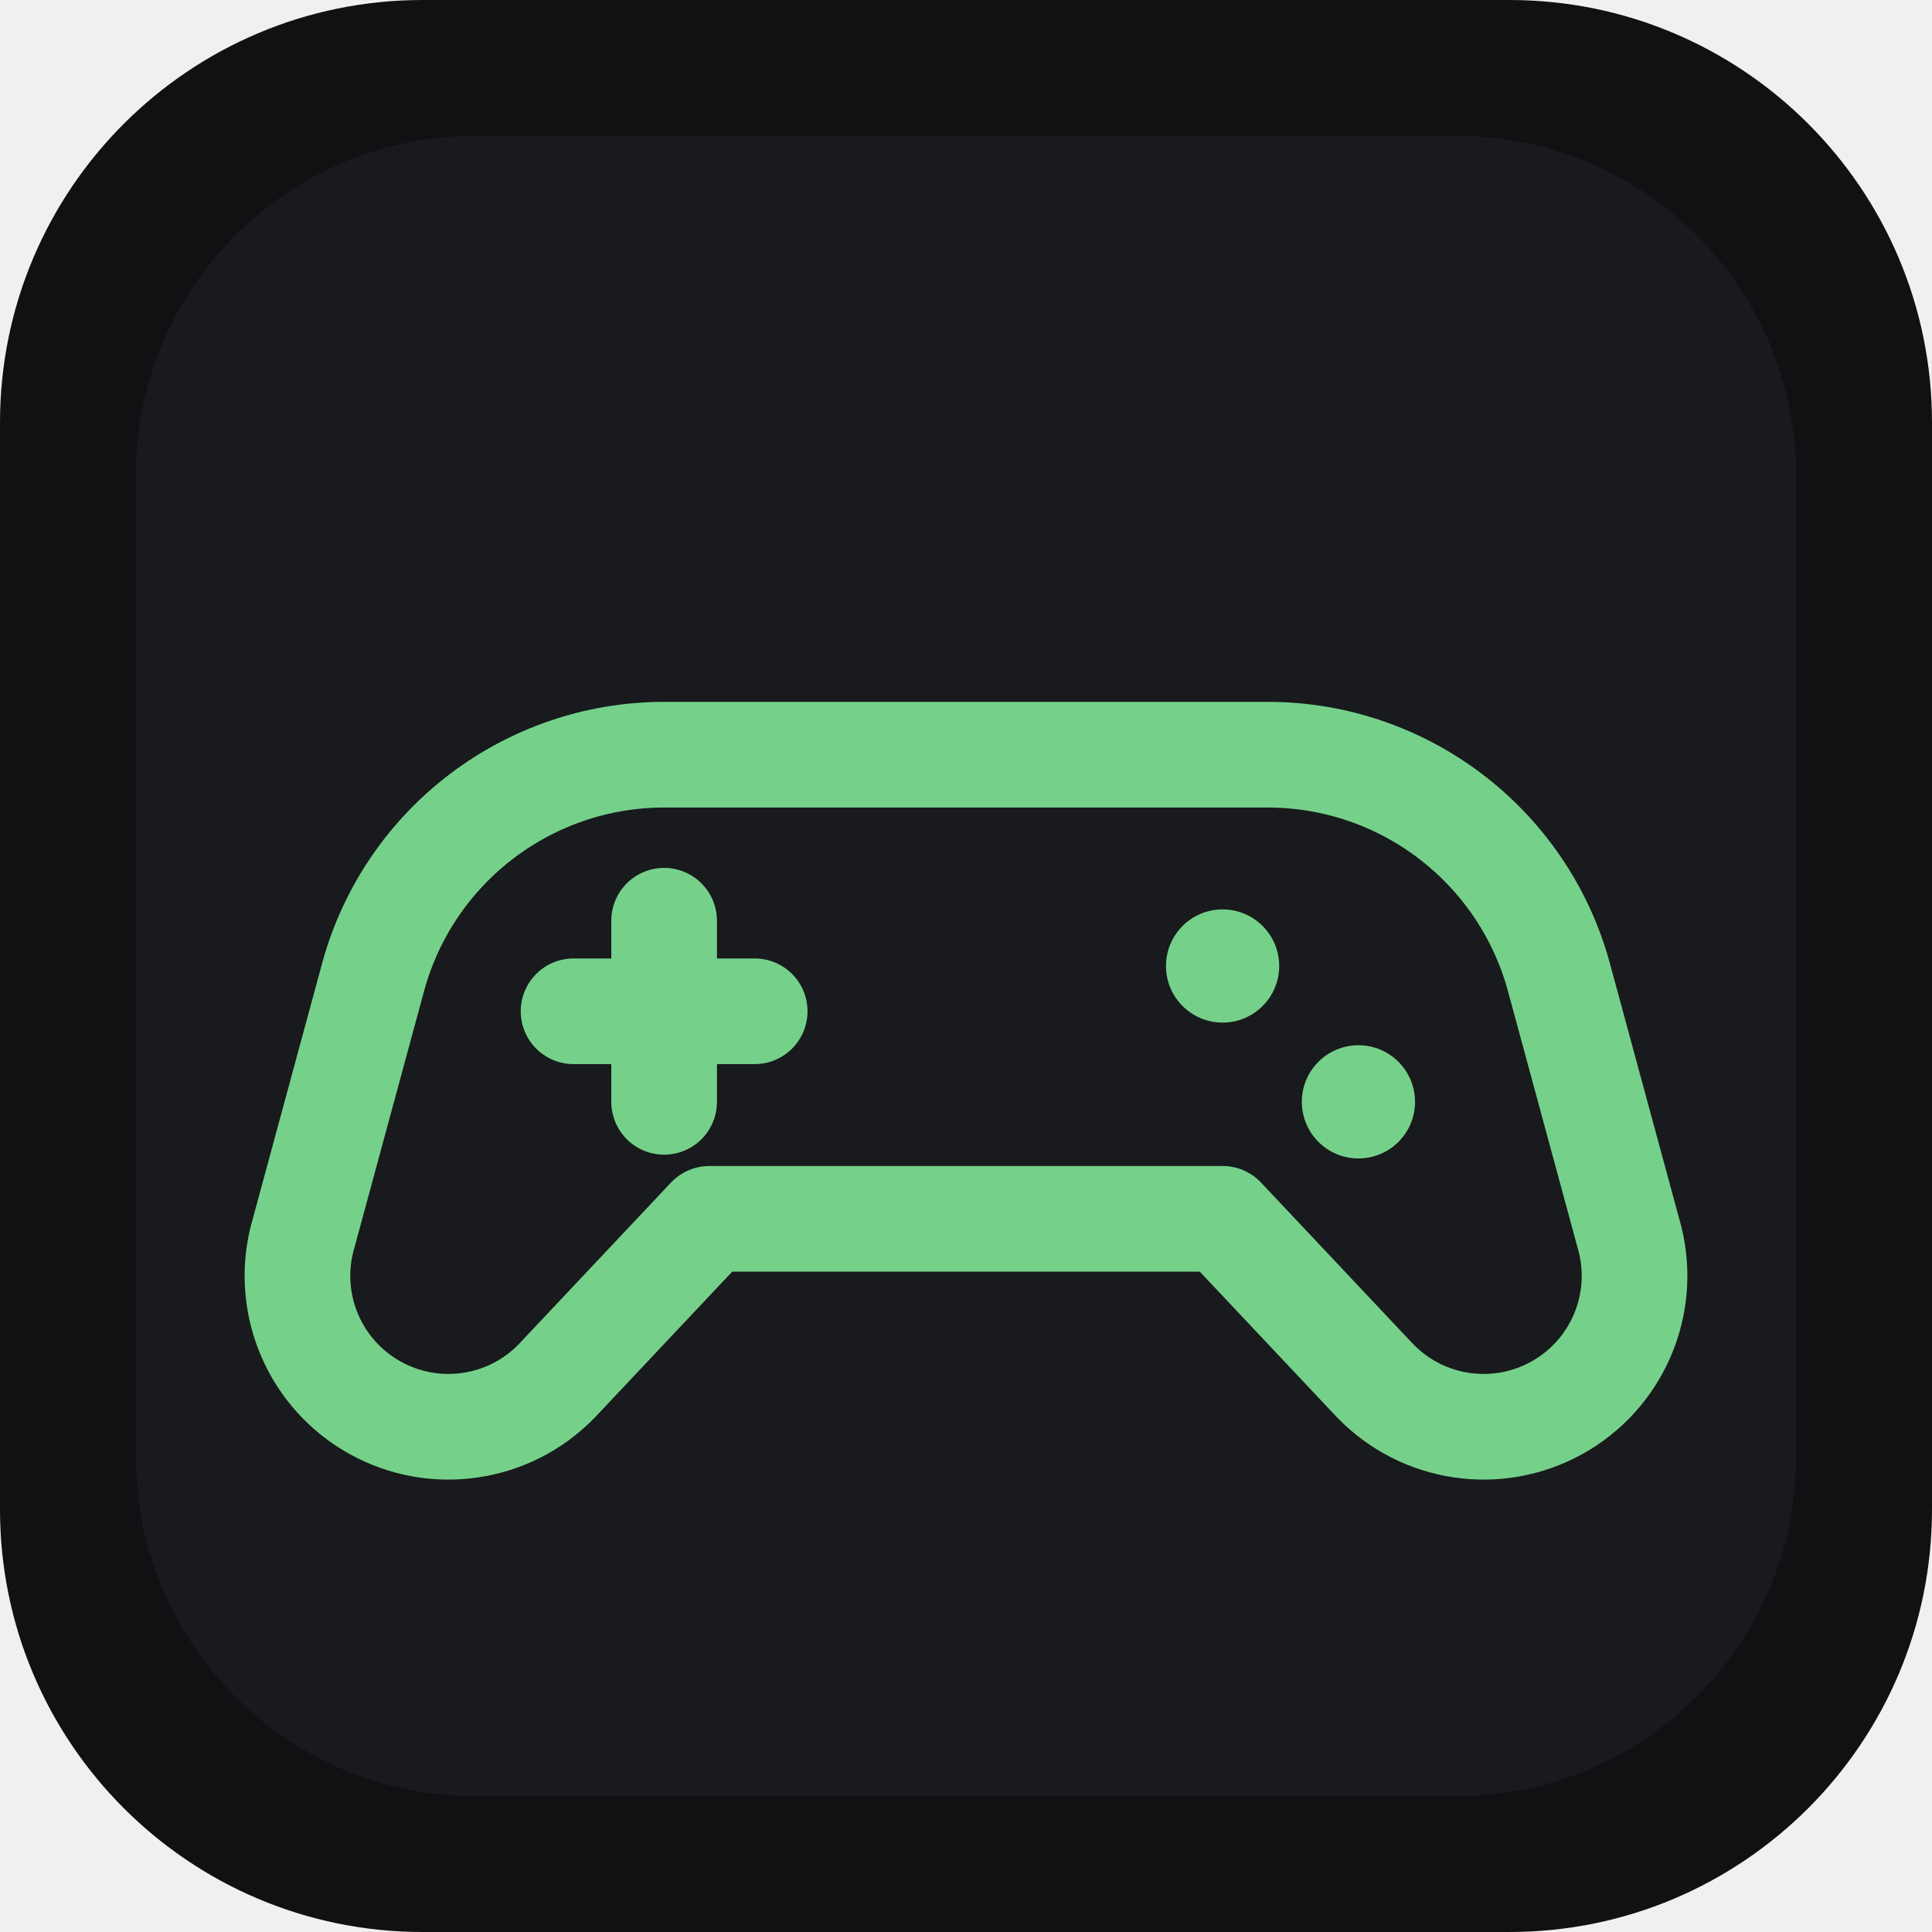
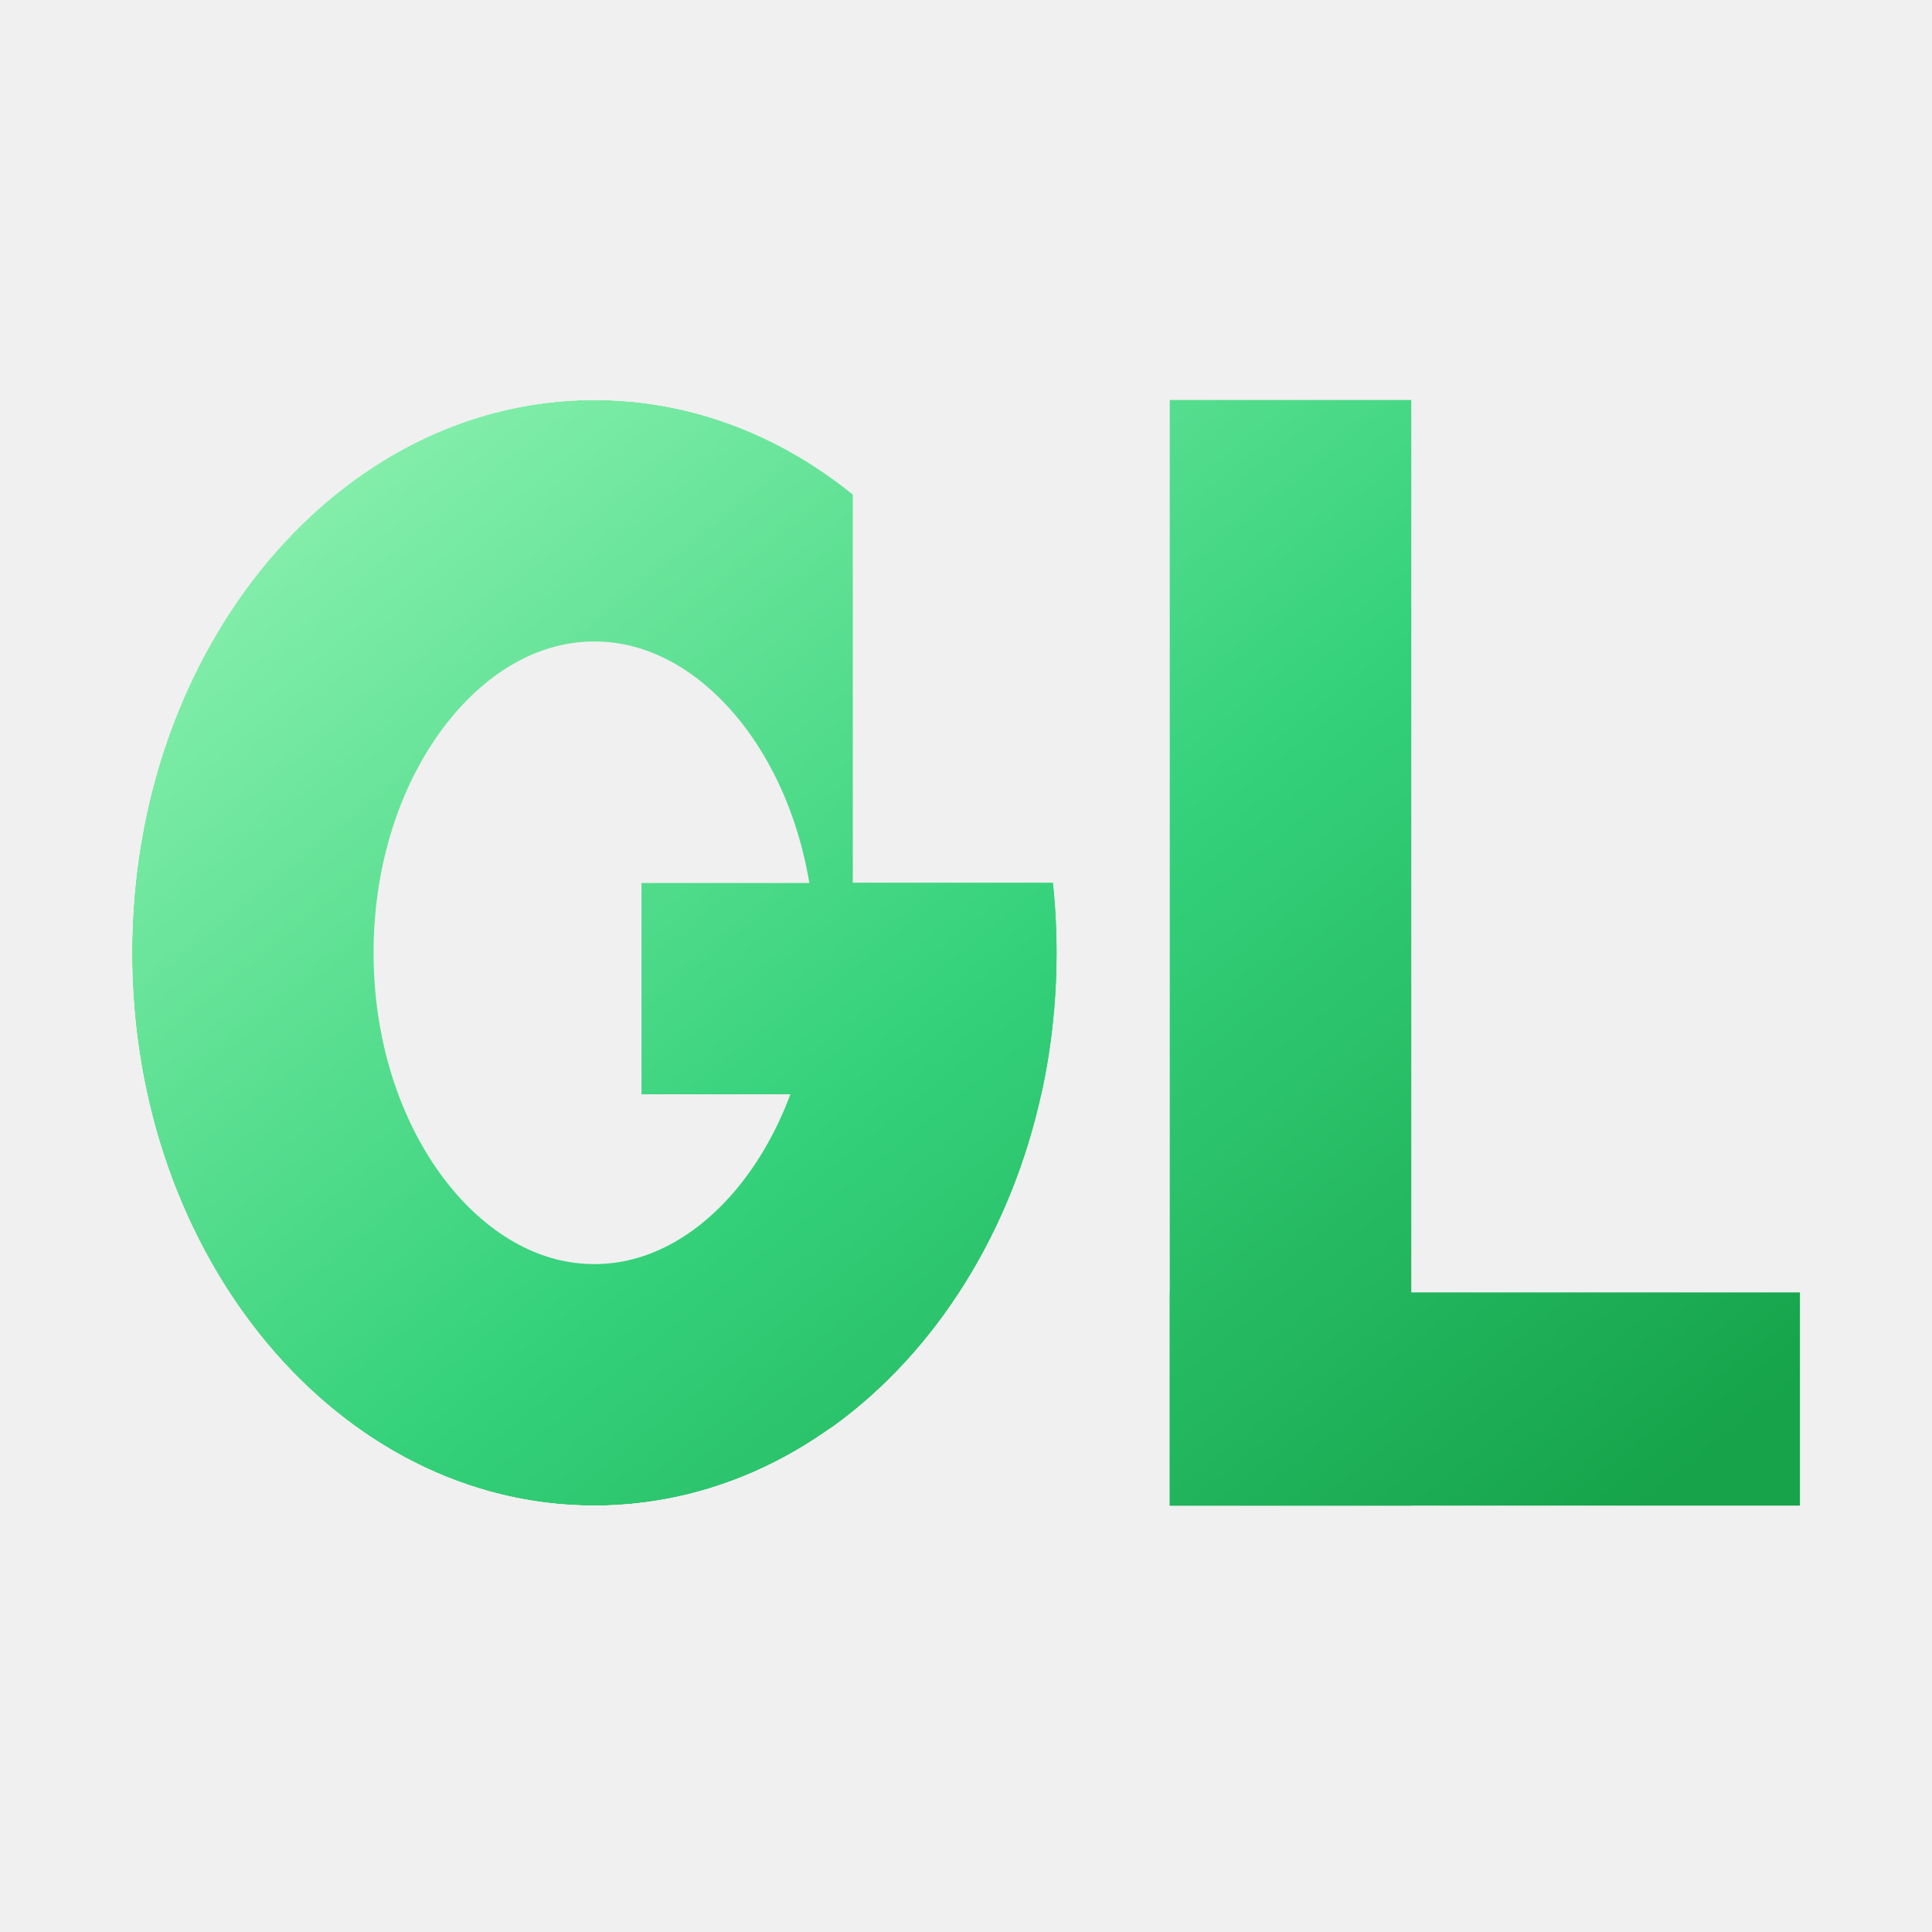
<svg xmlns="http://www.w3.org/2000/svg" viewBox="0 0 1024 1024">
-   <rect width="1024" height="1024" rx="224" fill="#101113" />
-   <rect x="72" y="72" width="880" height="880" rx="180" fill="#181a1d" />
-   <g fill="none" stroke="#75d18a" stroke-width="56" stroke-linecap="round" stroke-linejoin="round">
-     <path d="M352 400h320a160 160 0 0 1 154 117l38 140a80 80 0 0 1-135 75l-81-86H376l-81 86a80 80 0 0 1-135-75l38-140a160 160 0 0 1 154-117z" />
-     <path d="M352 488v96M304 536h96" />
+   <defs>
+     <linearGradient id="green" gradientUnits="userSpaceOnUse" x1="250" y1="180" x2="800" y2="860">
+       <stop offset="0" stop-color="#86efac" />
+       <stop offset="0.5" stop-color="#34d17a" />
+       <stop offset="1" stop-color="#16a34a" />
+     </linearGradient>
+     <mask id="g-gap" maskUnits="userSpaceOnUse" x="0" y="0" width="1024" height="1024">
+       <rect width="1024" height="1024" fill="#fff" />
+       <rect x="452" y="200" width="200" height="268" fill="#000" />
+     </mask>
+     <clipPath id="g-outline">
+       <ellipse cx="315" cy="505" rx="245" ry="293" />
+     </clipPath>
+   </defs>
+   <g fill="url(#green)">
+     <g clip-path="url(#g-outline)">
+       <ellipse cx="315" cy="505" rx="181" ry="229" fill="none" stroke="url(#green)" stroke-width="128" mask="url(#g-gap)" />
+       <rect x="340" y="468" width="240" height="112" />
+       <rect x="440" y="468" width="140" height="300" />
+     </g>
+     <rect x="620" y="212" width="128" height="586" />
+     <rect x="620" y="685" width="334" height="113" />
  </g>
-   <circle cx="648" cy="512" r="30" fill="#75d18a" />
-   <circle cx="720" cy="584" r="30" fill="#75d18a" />
</svg>
